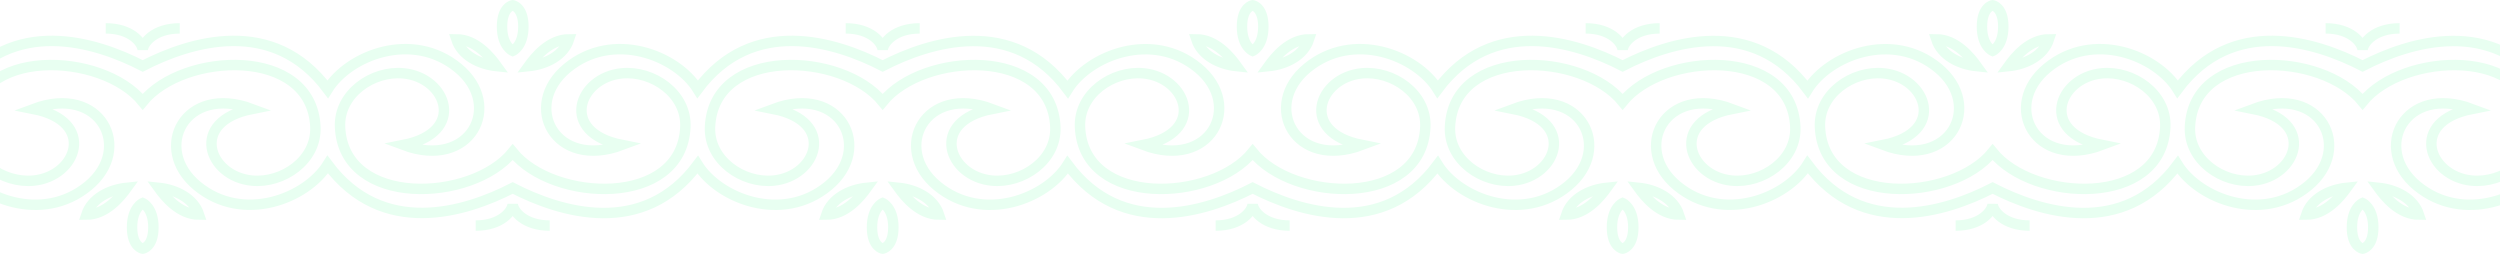
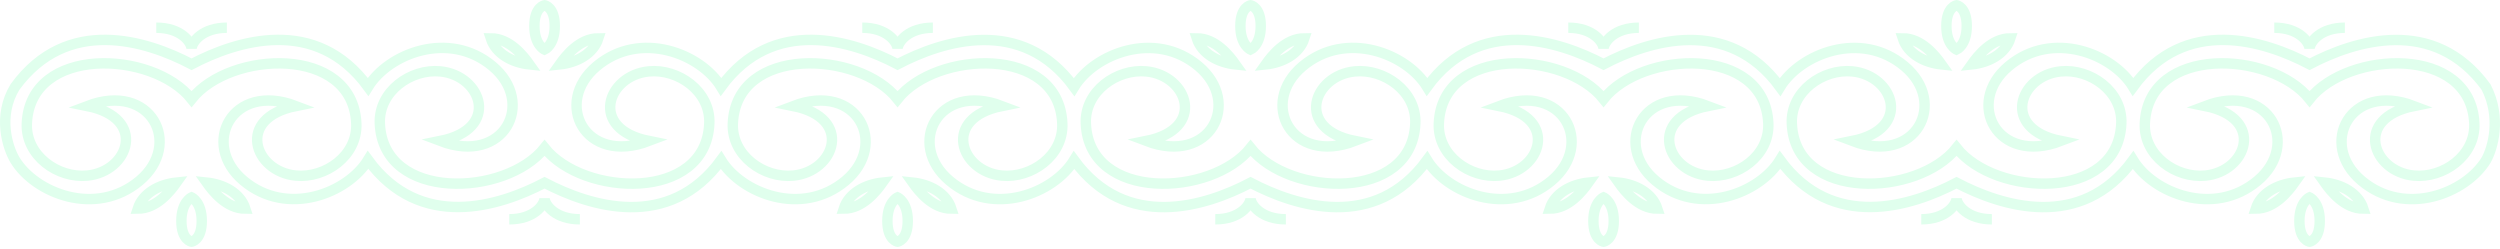
- <svg xmlns="http://www.w3.org/2000/svg" width="1438" height="147" viewBox="0 0 1438 147" fill="none">
-   <path d="M103.375 16.319C88.782 16.319 82.431 24.461 82.094 28.582C81.756 24.461 75.405 16.319 60.812 16.319M-24.312 94.723C-12.152 114.297 24.33 128.611 50.678 106.977C77.027 85.343 57.772 48.255 19.263 62.678C55.745 69.89 44.363 101.481 19.263 103.886C1.56 105.583 -18.057 92.154 -17.219 72.98C-15.192 26.621 58.786 29.712 82.094 58.557C105.402 29.712 179.379 26.621 181.406 72.98C182.244 92.154 162.627 105.583 144.924 103.886C119.824 101.481 108.442 69.89 144.924 62.678C106.415 48.255 87.161 85.343 113.509 106.977C139.857 128.611 176.339 114.189 188.5 94.615C219.915 136.853 267.545 122.195 294.906 108.115C322.268 122.195 369.897 136.961 401.312 94.723C413.473 114.297 449.955 128.611 476.304 106.977C502.652 85.343 483.397 48.255 444.888 62.678C481.371 69.89 469.988 101.481 444.888 103.886C427.185 105.583 407.568 92.154 408.406 72.98C410.433 26.621 484.411 29.712 507.719 58.557C531.027 29.712 605.004 26.621 607.031 72.98C607.869 92.154 588.252 105.583 570.549 103.886C545.449 101.481 534.067 69.89 570.549 62.678C532.04 48.255 512.786 85.343 539.134 106.977C565.482 128.611 601.964 114.297 614.125 94.723C645.54 136.961 693.169 122.195 720.531 108.115C747.893 122.195 795.522 136.961 826.937 94.723C839.098 114.297 875.58 128.611 901.928 106.977C928.277 85.343 909.022 48.255 870.513 62.678C906.995 69.89 895.613 101.481 870.513 103.886C852.81 105.583 833.193 92.154 834.031 72.98C836.058 26.621 910.035 29.712 933.344 58.557C956.652 29.712 1030.63 26.621 1032.66 72.98C1033.49 92.154 1013.88 105.583 996.174 103.886C971.074 101.481 959.692 69.89 996.174 62.678C957.665 48.255 938.411 85.343 964.759 106.977C991.107 128.611 1027.59 114.189 1039.75 94.615C1071.16 136.853 1118.79 122.195 1146.16 108.115C1173.52 122.195 1221.15 136.961 1252.56 94.723C1264.72 114.297 1301.21 128.611 1327.55 106.977C1353.9 85.343 1334.65 48.255 1296.14 62.678C1332.62 69.89 1321.24 101.481 1296.14 103.886C1278.44 105.583 1258.82 92.154 1259.66 72.98C1261.68 26.621 1335.66 29.712 1358.97 58.557C1382.28 29.712 1456.25 26.621 1458.28 72.98C1459.12 92.154 1439.5 105.583 1421.8 103.886C1396.7 101.481 1385.32 69.89 1421.8 62.678C1383.29 48.255 1364.04 85.343 1390.38 106.977C1416.73 128.611 1453.21 114.297 1465.38 94.723M-24.312 51.346C7.103 9.107 54.732 23.874 82.094 37.953C109.455 23.874 157.085 9.107 188.5 51.346C200.661 31.772 237.143 17.457 263.491 39.092C289.839 60.726 270.585 97.813 232.076 83.39C268.558 76.179 257.176 44.588 232.076 42.182C214.373 40.485 194.755 53.914 195.594 73.088C197.621 119.448 271.598 116.357 294.906 87.511C318.214 116.357 392.192 119.448 394.219 73.088C395.057 53.914 375.44 40.485 357.737 42.182C332.637 44.588 321.254 76.179 357.737 83.39C319.228 97.813 299.973 60.726 326.321 39.092C352.67 17.457 389.152 31.772 401.312 51.346C432.728 9.107 480.357 23.874 507.719 37.953C535.08 23.874 582.71 9.216 614.125 51.454C626.285 31.88 662.768 17.457 689.116 39.092C715.464 60.726 696.21 97.813 657.701 83.39C694.183 76.179 682.801 44.588 657.701 42.182C639.998 40.485 620.38 53.914 621.219 73.088C623.246 119.448 697.223 116.357 720.531 87.511C743.839 116.357 817.817 119.448 819.844 73.088C820.682 53.914 801.064 40.485 783.361 42.182C758.261 44.588 746.879 76.179 783.361 83.39C744.852 97.813 725.598 60.726 751.946 39.092C778.295 17.457 814.777 31.772 826.937 51.346C858.352 9.107 905.982 23.874 933.344 37.953C960.705 23.874 1008.33 9.216 1039.75 51.454C1051.91 31.88 1088.39 17.457 1114.74 39.092C1141.09 60.726 1121.83 97.813 1083.33 83.39C1119.81 76.179 1108.43 44.588 1083.33 42.182C1065.62 40.485 1046.01 53.914 1046.84 73.088C1048.87 119.448 1122.85 116.357 1146.16 87.511C1169.46 116.357 1243.44 119.448 1245.47 73.088C1246.31 53.914 1226.69 40.485 1208.99 42.182C1183.89 44.588 1172.5 76.179 1208.99 83.39C1170.48 97.813 1151.22 60.726 1177.57 39.092C1203.92 17.457 1240.4 31.772 1252.56 51.346C1283.98 9.107 1331.61 23.874 1358.97 37.953C1386.33 23.874 1433.96 9.216 1465.38 51.454M1380.25 16.319C1365.66 16.319 1359.31 24.461 1358.97 28.582C1358.63 24.461 1352.28 16.319 1337.69 16.319M1167.44 129.75C1152.84 129.75 1146.49 121.608 1146.16 117.487C1145.82 121.608 1139.47 129.75 1124.88 129.75M954.625 16.319C940.032 16.319 933.681 24.461 933.344 28.582C933.006 24.461 926.655 16.319 912.062 16.319M741.812 129.75C727.22 129.75 720.869 121.608 720.531 117.487C720.193 121.608 713.843 129.75 699.25 129.75M529 16.319C514.407 16.319 508.057 24.461 507.719 28.582C507.381 24.461 501.03 16.319 486.438 16.319M316.188 129.75C301.595 129.75 295.244 121.608 294.906 117.487C294.568 121.608 288.218 129.75 273.625 129.75M114.522 123.46C111.482 114.189 101.348 109.037 91.214 108.007C94.93 113.158 103.172 123.46 114.522 123.46ZM82.094 116.795C82.094 116.795 88.233 119.439 88.233 130.771C88.233 142.104 82.094 143.034 82.094 143.034C82.094 143.034 75.955 142.104 75.955 130.771C75.955 119.439 82.094 116.795 82.094 116.795ZM49.665 123.46C52.705 114.189 62.839 109.037 72.973 108.007C69.257 113.158 61.015 123.46 49.665 123.46ZM1391.4 123.46C1388.36 114.189 1378.22 109.037 1368.09 108.007C1371.81 113.158 1380.05 123.46 1391.4 123.46ZM1358.97 116.795C1358.97 116.795 1365.11 119.439 1365.11 130.771C1365.11 142.104 1358.97 143.034 1358.97 143.034C1358.97 143.034 1352.83 142.104 1352.83 130.771C1352.83 119.439 1358.97 116.795 1358.97 116.795ZM1326.54 123.46C1329.58 114.189 1339.71 109.037 1349.85 108.007C1346.13 113.158 1337.89 123.46 1326.54 123.46ZM1178.58 22.608C1175.54 31.88 1165.41 37.031 1155.28 38.061C1158.99 32.91 1167.23 22.608 1178.58 22.608ZM1146.16 29.273C1146.16 29.273 1152.29 26.629 1152.29 15.297C1152.29 3.965 1146.16 3.034 1146.16 3.034C1146.16 3.034 1140.02 3.965 1140.02 15.297C1140.02 26.629 1146.16 29.273 1146.16 29.273ZM1113.73 22.608C1116.77 31.88 1126.9 37.031 1137.04 38.061C1133.32 32.91 1125.08 22.608 1113.73 22.608ZM965.772 123.46C962.732 114.189 952.598 109.037 942.464 108.007C946.18 113.158 954.422 123.46 965.772 123.46ZM933.344 116.795C933.344 116.795 939.482 119.439 939.482 130.771C939.482 142.104 933.344 143.034 933.344 143.034C933.344 143.034 927.205 142.104 927.205 130.771C927.205 119.439 933.344 116.795 933.344 116.795ZM900.915 123.46C903.955 114.189 914.089 109.037 924.223 108.007C920.507 113.158 912.265 123.46 900.915 123.46ZM752.96 22.608C749.92 31.88 739.786 37.031 729.652 38.061C733.367 32.91 741.61 22.608 752.96 22.608ZM720.531 29.273C720.531 29.273 726.67 26.629 726.67 15.297C726.67 3.965 720.531 3.034 720.531 3.034C720.531 3.034 714.392 3.965 714.392 15.297C714.392 26.629 720.531 29.273 720.531 29.273ZM688.103 22.608C691.143 31.88 701.276 37.031 711.41 38.061C707.695 32.91 699.453 22.608 688.103 22.608ZM540.147 123.46C537.107 114.189 526.973 109.037 516.839 108.007C520.555 113.158 528.797 123.46 540.147 123.46ZM507.719 116.795C507.719 116.795 513.858 119.439 513.858 130.771C513.858 142.104 507.719 143.034 507.719 143.034C507.719 143.034 501.58 142.104 501.58 130.771C501.58 119.439 507.719 116.795 507.719 116.795ZM475.29 123.46C478.33 114.189 488.464 109.037 498.598 108.007C494.882 113.158 486.64 123.46 475.29 123.46ZM327.335 22.608C324.295 31.88 314.161 37.031 304.027 38.061C307.742 32.91 315.985 22.608 327.335 22.608ZM294.906 29.273C294.906 29.273 301.045 26.629 301.045 15.297C301.045 3.965 294.906 3.034 294.906 3.034C294.906 3.034 288.767 3.965 288.767 15.297C288.767 26.629 294.906 29.273 294.906 29.273ZM262.478 22.608C265.518 31.88 275.652 37.031 285.786 38.061C282.07 32.91 273.828 22.608 262.478 22.608Z" stroke="#E8FFF1" stroke-width="6" />
+ <svg xmlns="http://www.w3.org/2000/svg" width="1438" height="143" viewBox="0 0 1438 143" fill="none">
+   <path d="M130.495 15.941C116.572 15.941 110.513 23.85 110.191 27.853C109.868 23.85 103.809 15.941 89.886 15.941M1348.77 15.941C1334.84 15.941 1328.79 23.85 1328.46 27.853C1328.14 23.85 1322.08 15.941 1308.16 15.941M1145.72 126.13C1131.8 126.13 1125.74 118.221 1125.42 114.218C1125.1 118.221 1119.04 126.13 1105.11 126.13M942.677 15.941C928.754 15.941 922.694 23.85 922.372 27.853C922.05 23.85 915.991 15.941 902.068 15.941M739.632 126.13C725.708 126.13 719.649 118.221 719.327 114.218C719.004 118.221 712.946 126.13 699.022 126.13M536.586 15.941C522.663 15.941 516.604 23.85 516.281 27.853C515.959 23.85 509.9 15.941 495.977 15.941M333.541 126.13C319.618 126.13 313.558 118.221 313.236 114.218C312.914 118.221 306.855 126.13 292.931 126.13M110.191 56.972C132.429 28.951 203.011 25.948 204.945 70.983C205.745 89.609 187.028 102.655 170.137 101.006C146.189 98.669 135.33 67.981 170.137 60.975C133.396 46.965 115.025 82.992 140.164 104.009C165.303 125.025 200.111 111.014 211.713 91.999C241.687 133.031 287.13 118.791 313.236 105.114C339.342 118.791 384.785 133.136 414.759 92.104C426.361 111.119 461.169 125.025 486.308 104.009C511.447 82.992 493.076 46.965 456.335 60.975C491.143 67.981 480.283 98.669 456.335 101.006C439.444 102.655 420.727 89.609 421.527 70.983C423.461 25.948 494.043 28.951 516.281 56.972C538.52 28.951 609.102 25.948 611.036 70.983C611.836 89.609 593.119 102.655 576.228 101.006C552.28 98.669 541.42 67.981 576.228 60.975C539.486 46.965 521.116 82.992 546.255 104.009C571.394 125.025 606.201 111.119 617.804 92.104C647.777 133.136 693.221 118.791 719.327 105.114C745.432 118.791 790.876 133.136 820.849 92.104C832.452 111.119 867.26 125.025 892.399 104.009C917.538 82.992 899.167 46.965 862.425 60.975C897.233 67.981 886.373 98.669 862.425 101.006C845.535 102.655 826.818 89.609 827.618 70.983C829.552 25.948 900.134 28.951 922.372 56.972C944.611 28.951 1015.19 25.948 1017.13 70.983C1017.93 89.609 999.21 102.655 982.319 101.006C958.371 98.669 947.511 67.981 982.319 60.975C945.577 46.965 927.207 82.992 952.346 104.009C977.485 125.025 1012.29 111.014 1023.89 91.999C1053.87 133.031 1099.31 118.791 1125.42 105.114C1151.52 118.791 1196.97 133.136 1226.94 92.104C1238.54 111.119 1273.35 125.025 1298.49 104.009C1323.63 82.992 1305.26 46.965 1268.52 60.975C1303.32 67.981 1292.46 98.669 1268.52 101.006C1251.63 102.655 1232.91 89.609 1233.71 70.983C1235.64 25.948 1306.23 28.951 1328.46 56.972C1350.7 28.951 1421.28 25.948 1423.22 70.983C1424.02 89.609 1405.3 102.655 1388.41 101.006C1364.46 98.669 1353.6 67.981 1388.41 60.975C1351.67 46.965 1333.3 82.992 1358.44 104.009C1383.58 125.025 1418.38 111.119 1429.99 92.104C1433.77 85.5 1439.07 67.847 1429.99 50.072C1400.01 9.04 1354.57 23.28 1328.46 36.957C1302.36 23.28 1256.91 8.935 1226.94 49.967C1215.34 30.952 1180.53 17.046 1155.39 38.062C1130.25 59.079 1148.62 95.106 1185.36 81.096C1150.56 74.09 1161.42 43.402 1185.36 41.065C1202.26 39.416 1220.97 52.462 1220.17 71.088C1218.24 116.123 1147.66 113.12 1125.42 85.099C1103.18 113.12 1032.6 116.123 1030.66 71.088C1029.86 52.462 1048.58 39.416 1065.47 41.065C1089.42 43.402 1100.28 74.09 1065.47 81.096C1102.21 95.106 1120.58 59.079 1095.44 38.062C1070.31 17.046 1035.5 31.057 1023.89 50.072C993.921 9.04 948.478 23.28 922.372 36.957C896.266 23.28 850.823 8.935 820.849 49.967C809.247 30.952 774.439 17.046 749.3 38.062C724.161 59.079 742.532 95.106 779.273 81.096C744.466 74.09 755.325 43.402 779.273 41.065C796.164 39.416 814.881 52.462 814.081 71.088C812.148 116.123 741.565 113.12 719.327 85.099C697.088 113.12 626.506 116.123 624.572 71.088C623.773 52.462 642.489 39.416 659.38 41.065C683.328 43.402 694.188 74.09 659.38 81.096C696.122 95.106 714.492 59.079 689.353 38.062C664.215 17.046 629.407 31.057 617.804 50.072C587.831 9.04 542.387 23.28 516.281 36.957C490.176 23.28 444.732 8.935 414.759 49.967C403.156 30.952 368.348 17.046 343.209 38.062C318.07 59.079 336.441 95.106 373.183 81.096C338.375 74.09 349.235 43.402 373.183 41.065C390.073 39.416 408.79 52.462 407.99 71.088C406.057 116.123 335.474 113.12 313.236 85.099C290.998 113.12 220.415 116.123 218.482 71.088C217.682 52.462 236.399 39.416 253.289 41.065C277.237 43.402 288.097 74.09 253.289 81.096C290.031 95.106 308.402 59.079 283.263 38.062C258.124 17.046 223.316 30.952 211.713 49.967C181.74 8.935 136.296 23.28 110.191 36.957C84.085 23.28 38.641 8.935 8.668 49.967C-1.597 66.712 4.391 85.035 8.668 92.104C20.27 111.119 55.078 125.025 80.217 104.009C105.356 82.992 86.985 46.965 50.244 60.975C85.051 67.981 74.192 98.669 50.244 101.006C33.353 102.655 14.636 89.609 15.436 70.983C17.37 25.948 87.952 28.951 110.191 56.972ZM141.131 120.021C138.23 111.014 128.561 106.01 118.892 105.009C122.438 110.013 130.302 120.021 141.131 120.021ZM110.191 113.546C110.191 113.546 116.048 116.115 116.048 127.123C116.048 138.132 110.191 139.036 110.191 139.036C110.191 139.036 104.333 138.132 104.333 127.123C104.333 116.115 110.191 113.546 110.191 113.546ZM79.25 120.021C82.151 111.014 91.82 106.01 101.489 105.009C97.943 110.013 90.079 120.021 79.25 120.021ZM1359.4 120.021C1356.5 111.014 1346.83 106.01 1337.17 105.009C1340.71 110.013 1348.57 120.021 1359.4 120.021ZM1328.46 113.546C1328.46 113.546 1334.32 116.115 1334.32 127.123C1334.32 138.132 1328.46 139.036 1328.46 139.036C1328.46 139.036 1322.61 138.132 1322.61 127.123C1322.61 116.115 1328.46 113.546 1328.46 113.546ZM1297.52 120.021C1300.42 111.014 1310.09 106.01 1319.76 105.009C1316.22 110.013 1308.35 120.021 1297.52 120.021ZM1156.36 22.05C1153.46 31.057 1143.79 36.061 1134.12 37.062C1137.67 32.058 1145.53 22.05 1156.36 22.05ZM1125.42 28.525C1125.42 28.525 1131.27 25.956 1131.27 14.948C1131.27 3.939 1125.42 3.036 1125.42 3.036C1125.42 3.036 1119.56 3.939 1119.56 14.948C1119.56 25.956 1125.42 28.525 1125.42 28.525ZM1094.48 22.05C1097.38 31.057 1107.05 36.061 1116.72 37.062C1113.17 32.058 1105.31 22.05 1094.48 22.05ZM953.313 120.021C950.412 111.014 940.743 106.01 931.074 105.009C934.62 110.013 942.483 120.021 953.313 120.021ZM922.372 113.546C922.372 113.546 928.229 116.115 928.229 127.123C928.229 138.132 922.372 139.036 922.372 139.036C922.372 139.036 916.515 138.132 916.515 127.123C916.515 116.115 922.372 113.546 922.372 113.546ZM891.432 120.021C894.333 111.014 904.001 106.01 913.67 105.009C910.125 110.013 902.261 120.021 891.432 120.021ZM750.267 22.05C747.366 31.057 737.698 36.061 728.029 37.062C731.574 32.058 739.438 22.05 750.267 22.05ZM719.327 28.525C719.327 28.525 725.184 25.956 725.184 14.948C725.184 3.939 719.327 3.036 719.327 3.036C719.327 3.036 713.47 3.939 713.47 14.948C713.47 25.956 719.327 28.525 719.327 28.525ZM688.387 22.05C691.287 31.057 700.956 36.061 710.625 37.062C707.079 32.058 699.216 22.05 688.387 22.05ZM547.222 120.021C544.321 111.014 534.652 106.01 524.983 105.009C528.529 110.013 536.393 120.021 547.222 120.021ZM516.281 113.546C516.281 113.546 522.139 116.115 522.139 127.123C522.139 138.132 516.281 139.036 516.281 139.036C516.281 139.036 510.424 138.132 510.424 127.123C510.424 116.115 516.281 113.546 516.281 113.546ZM485.341 120.021C488.242 111.014 497.911 106.01 507.58 105.009C504.034 110.013 496.17 120.021 485.341 120.021ZM344.176 22.05C341.276 31.057 331.607 36.061 321.938 37.062C325.483 32.058 333.347 22.05 344.176 22.05ZM313.236 28.525C313.236 28.525 319.093 25.956 319.093 14.948C319.093 3.939 313.236 3.036 313.236 3.036C313.236 3.036 307.379 3.939 307.379 14.948C307.379 25.956 313.236 28.525 313.236 28.525ZM282.296 22.05C285.196 31.057 294.865 36.061 304.534 37.062C300.989 32.058 293.125 22.05 282.296 22.05Z" stroke="#E0FFED" stroke-width="6" />
</svg>
